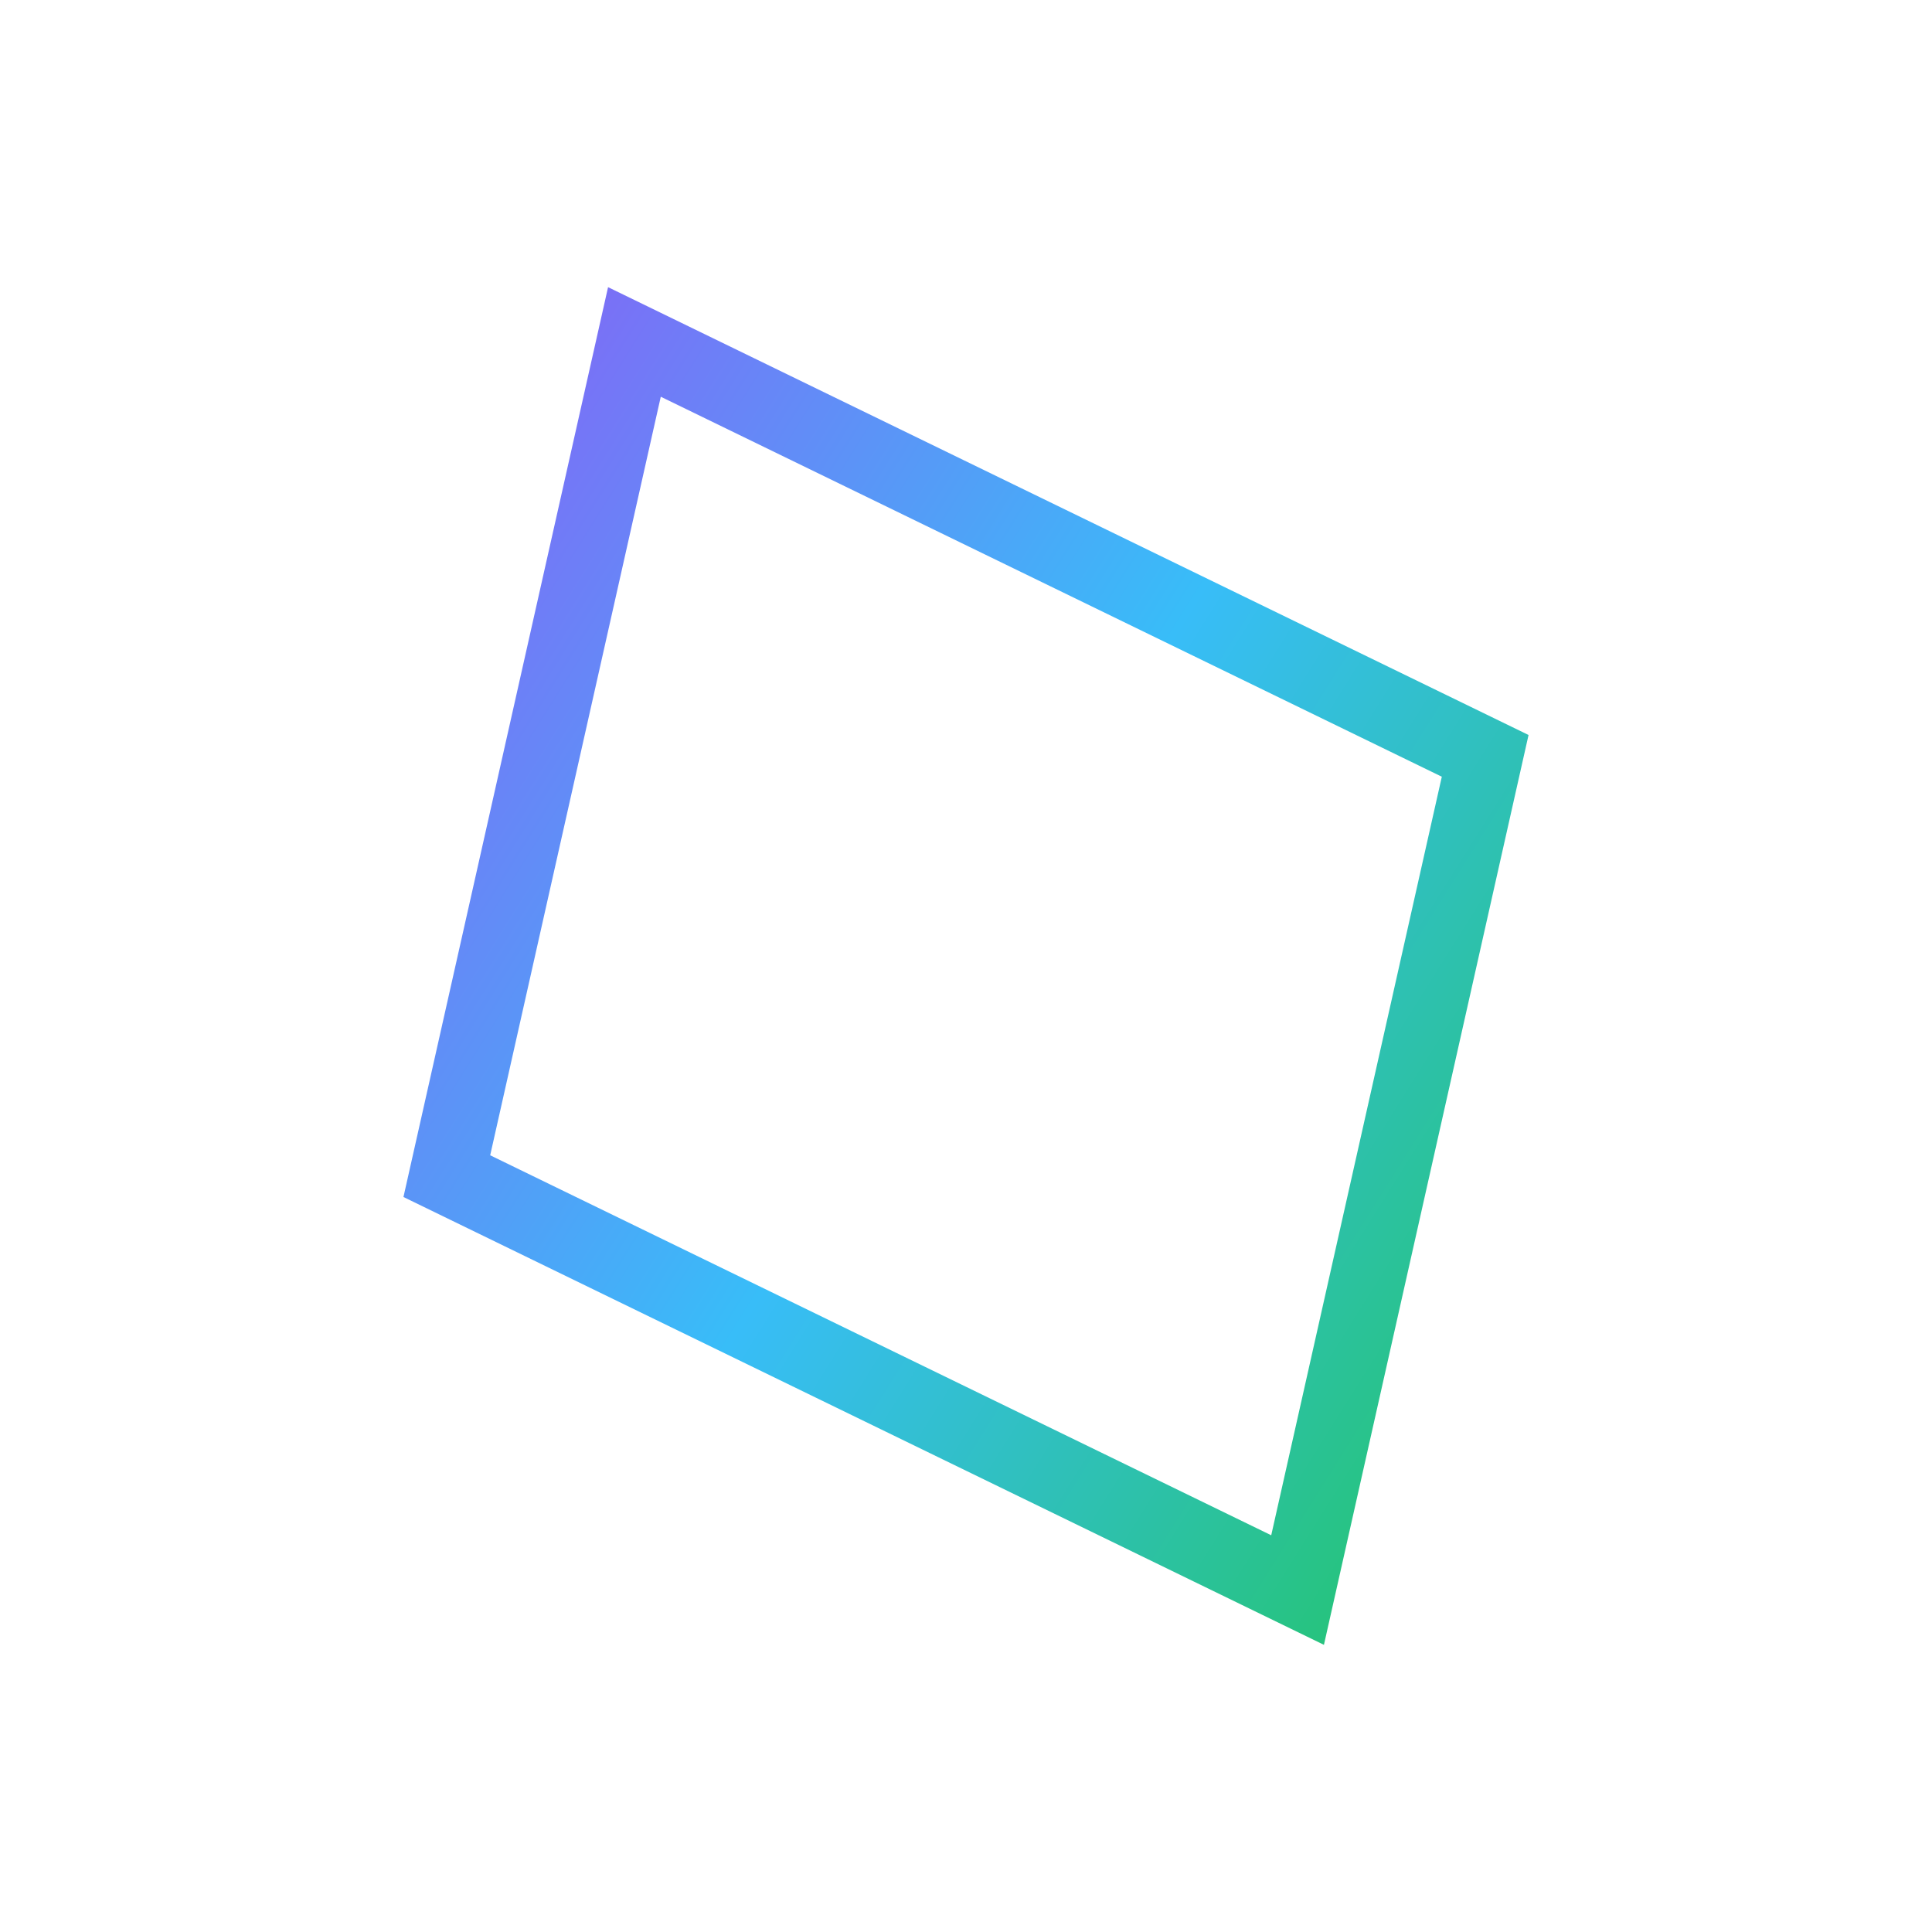
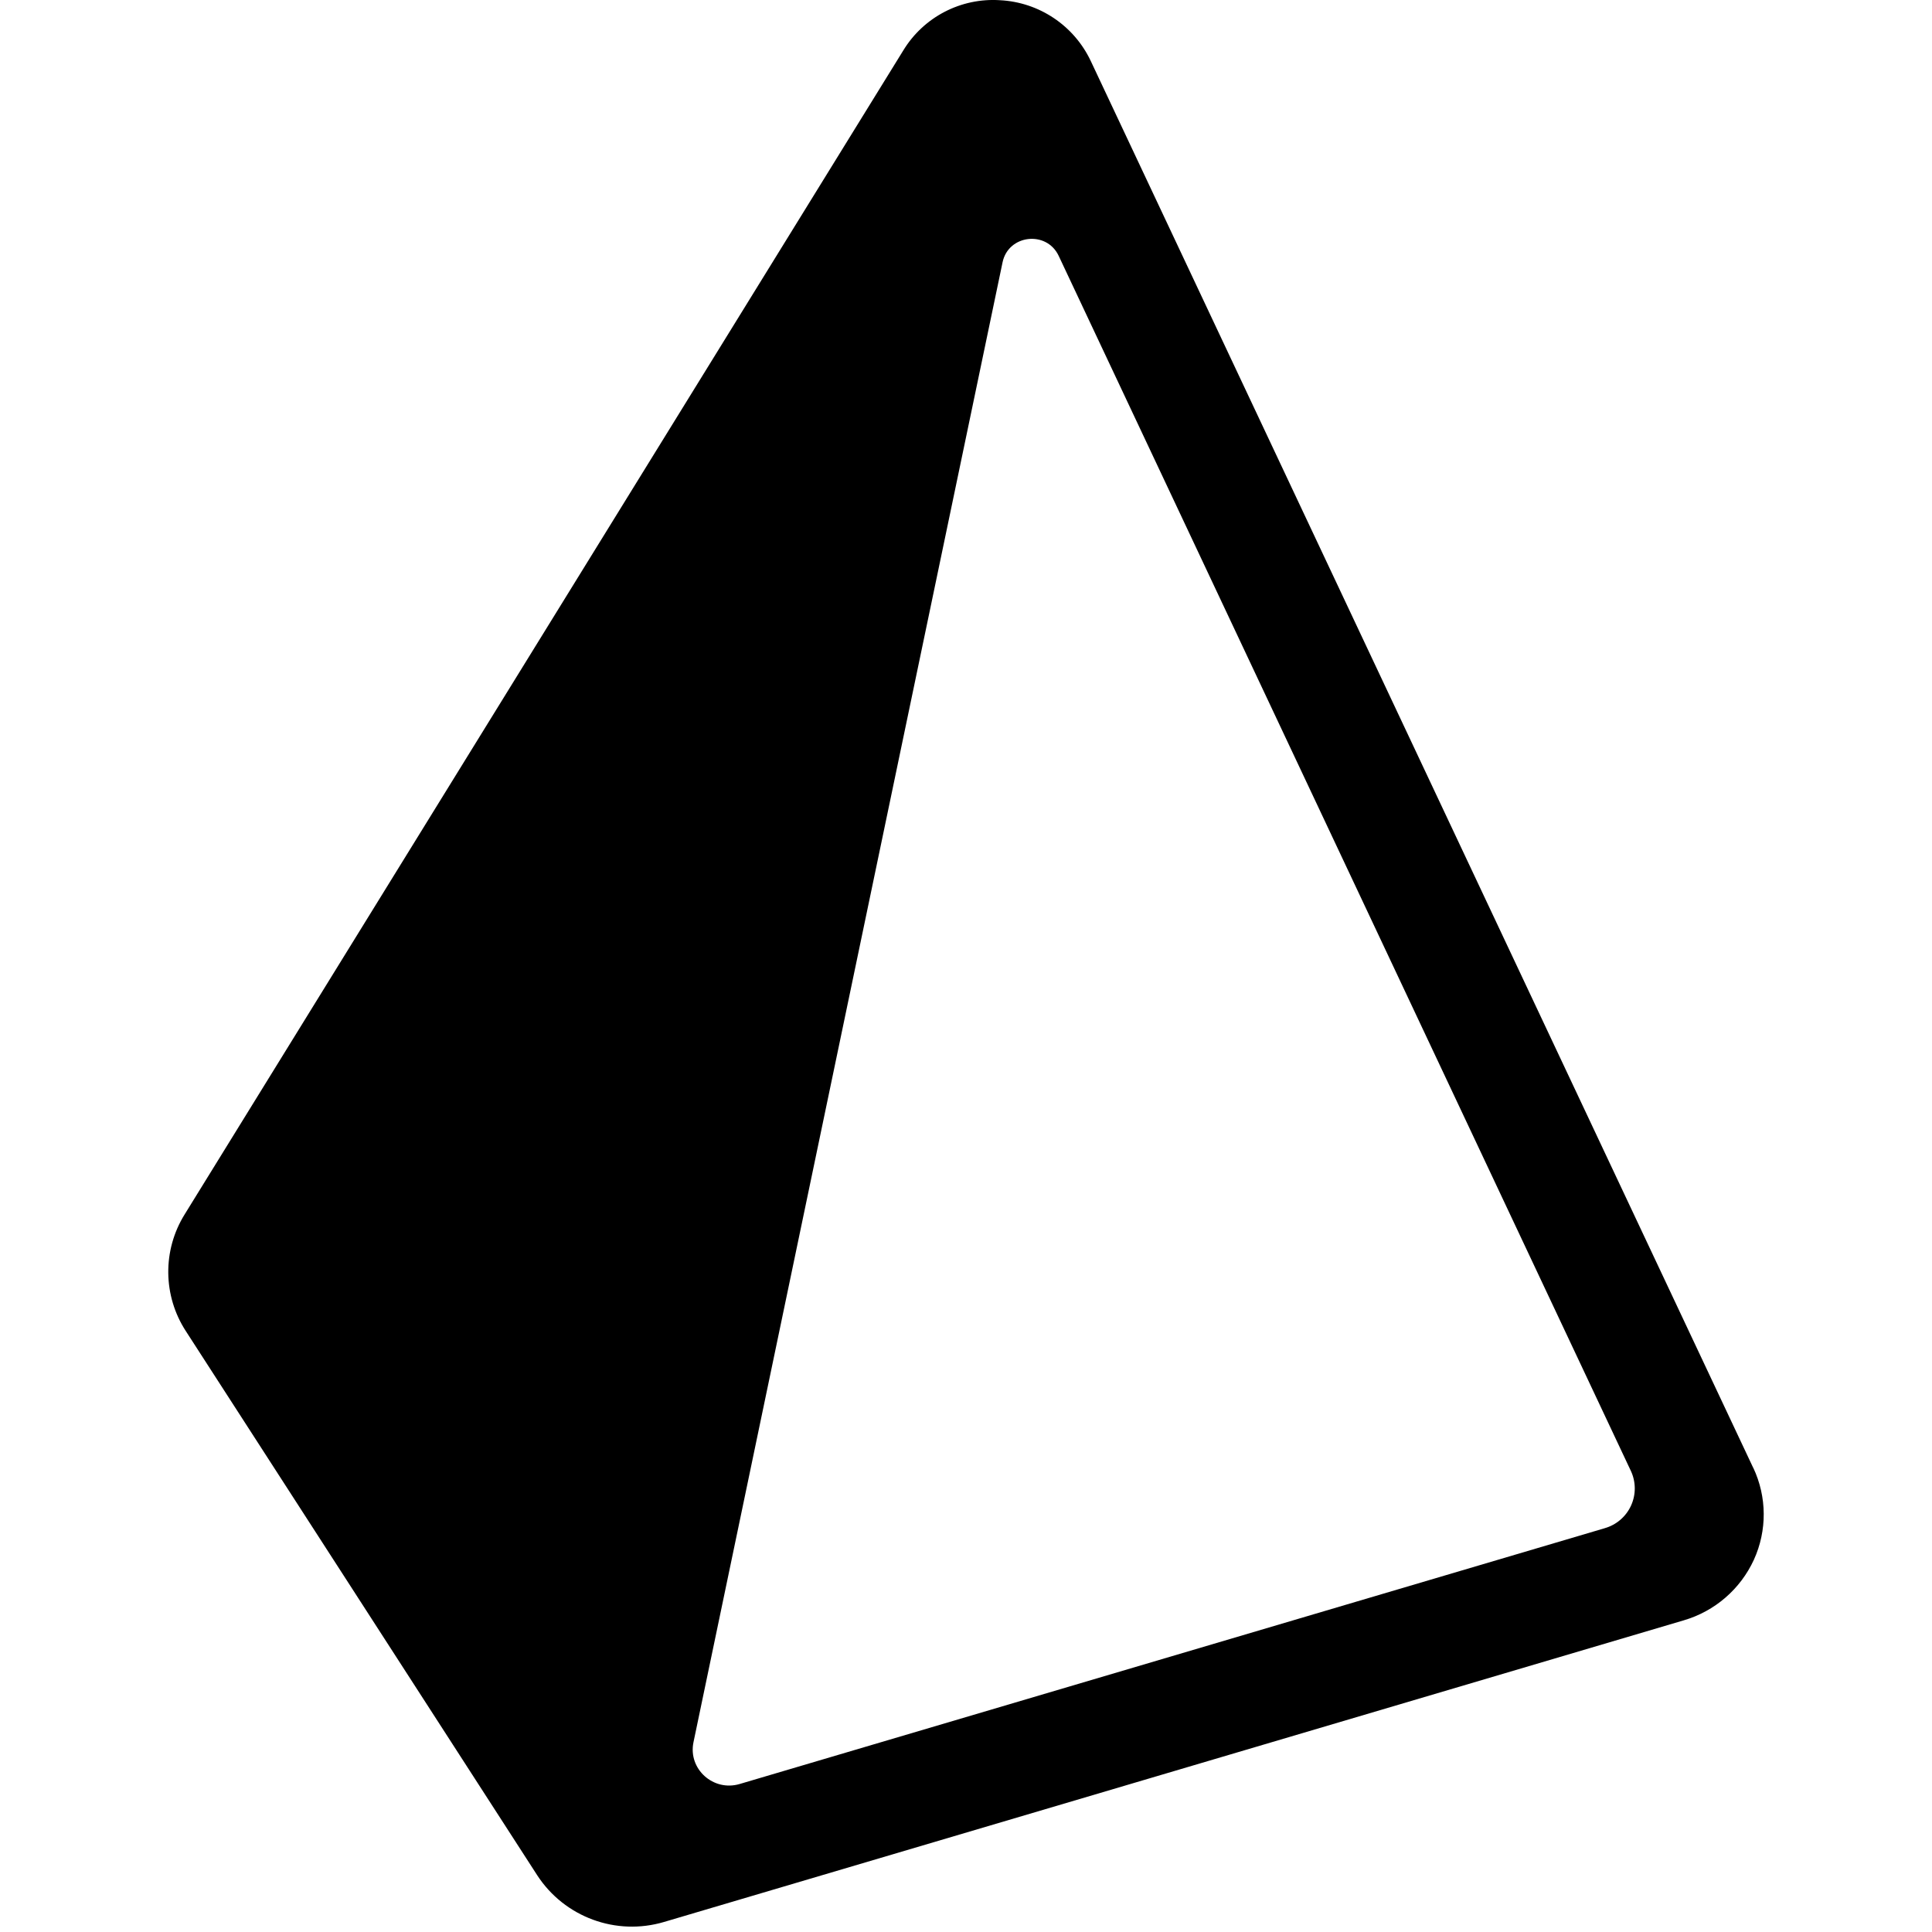
- <svg xmlns="http://www.w3.org/2000/svg" width="256" height="256" viewBox="0 0 256 256">
-   <defs>
-     <linearGradient id="grad" x1="0%" y1="0%" x2="100%" y2="100%">
-       <stop offset="0%" stop-color="#8b5cf6" />
-       <stop offset="50%" stop-color="#38bdf8" />
-       <stop offset="100%" stop-color="#22c55e" />
-     </linearGradient>
-   </defs>
-   <g fill="none" stroke="url(#grad)" stroke-width="10">
-     <polygon points="96,40 200,110 160,216 56,146" transform="rotate(-8 128.0 128.0)" />
+ <svg xmlns="http://www.w3.org/2000/svg" width="800px" height="800px" viewBox="-27 0 310 310" version="1.1" preserveAspectRatio="xMidYMid">
+   <g>
+     <path d="M254.313,235.519 L148.001,9.75 C145.31,4.089 139.732,0.36 133.473,0.036 C127.199,-0.384 121.212,2.719 117.94,8.088 L2.633,194.847 C-0.947,200.604 -0.872,207.913 2.826,213.595 L59.2,300.896 C63.581,307.627 71.866,310.674 79.563,308.385 L243.162,259.993 C248.145,258.536 252.253,254.989 254.421,250.271 C256.56,245.576 256.523,240.177 254.321,235.511 L254.313,235.519 Z M230.511,245.202 L91.688,286.252 C87.453,287.512 83.388,283.841 84.269,279.567 L133.867,42.083 C134.794,37.64 140.93,36.936 142.87,41.048 L234.684,236.021 C235.506,237.779 235.516,239.809 234.711,241.576 C233.907,243.342 232.369,244.667 230.503,245.202 L230.511,245.202 Z" fill="#000000" fill-rule="nonzero">
+ 
+ </path>
  </g>
</svg>
